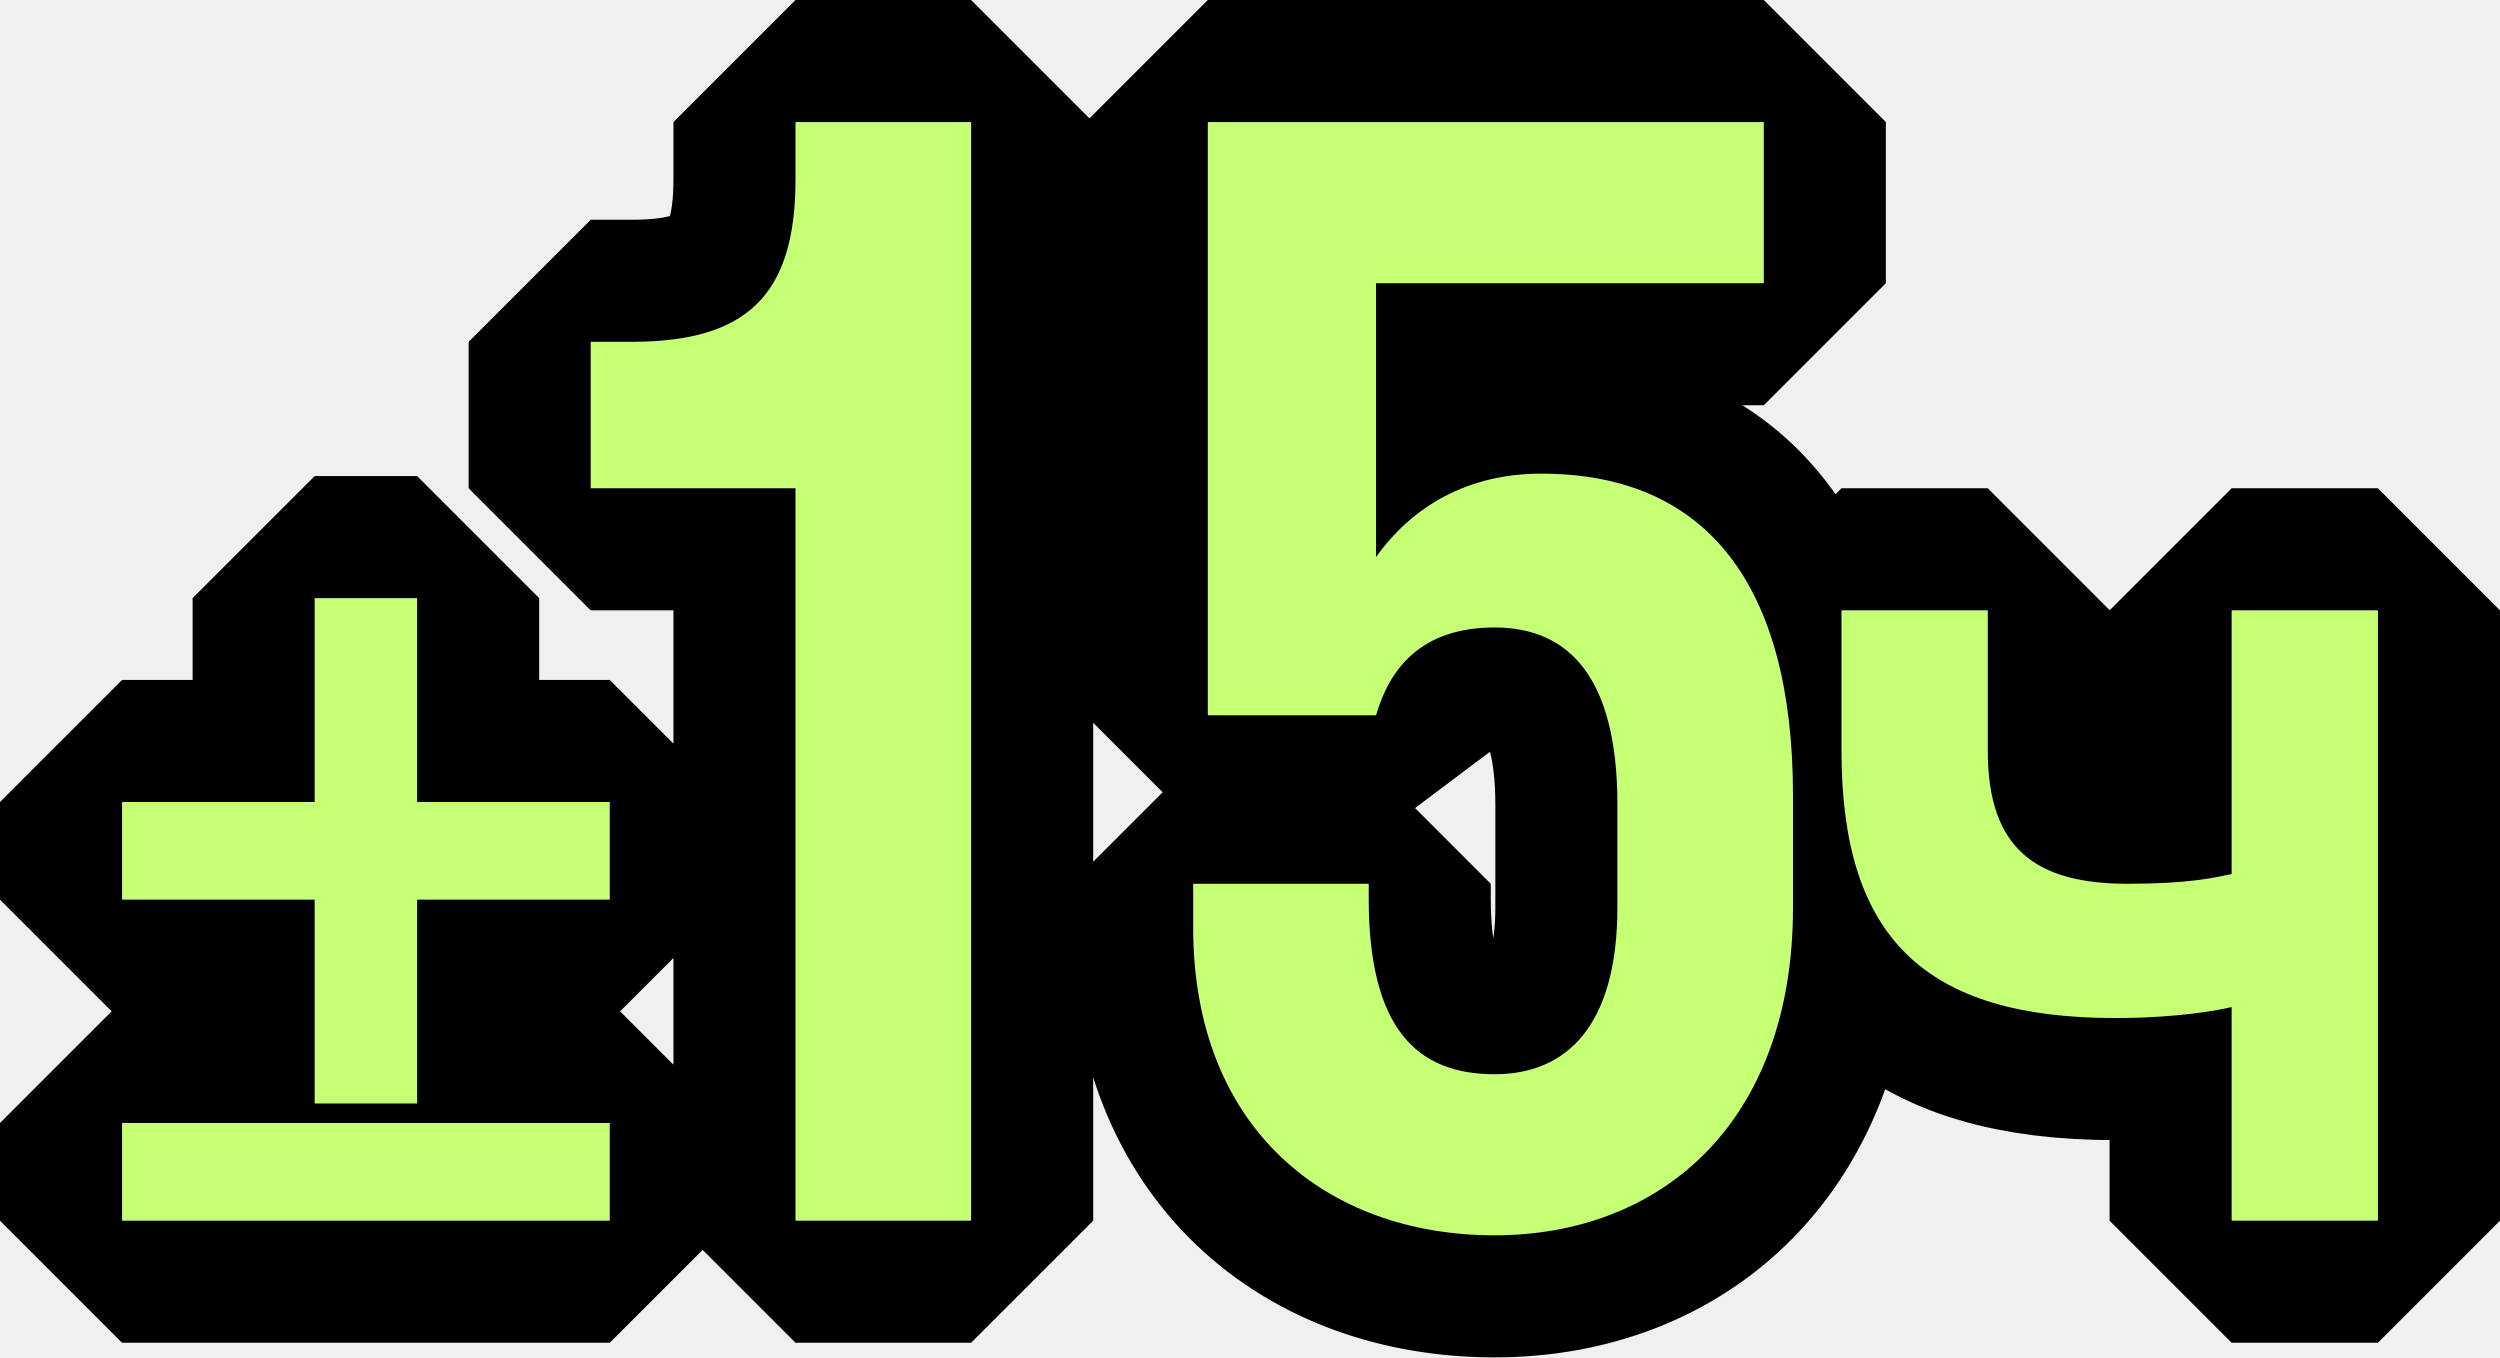
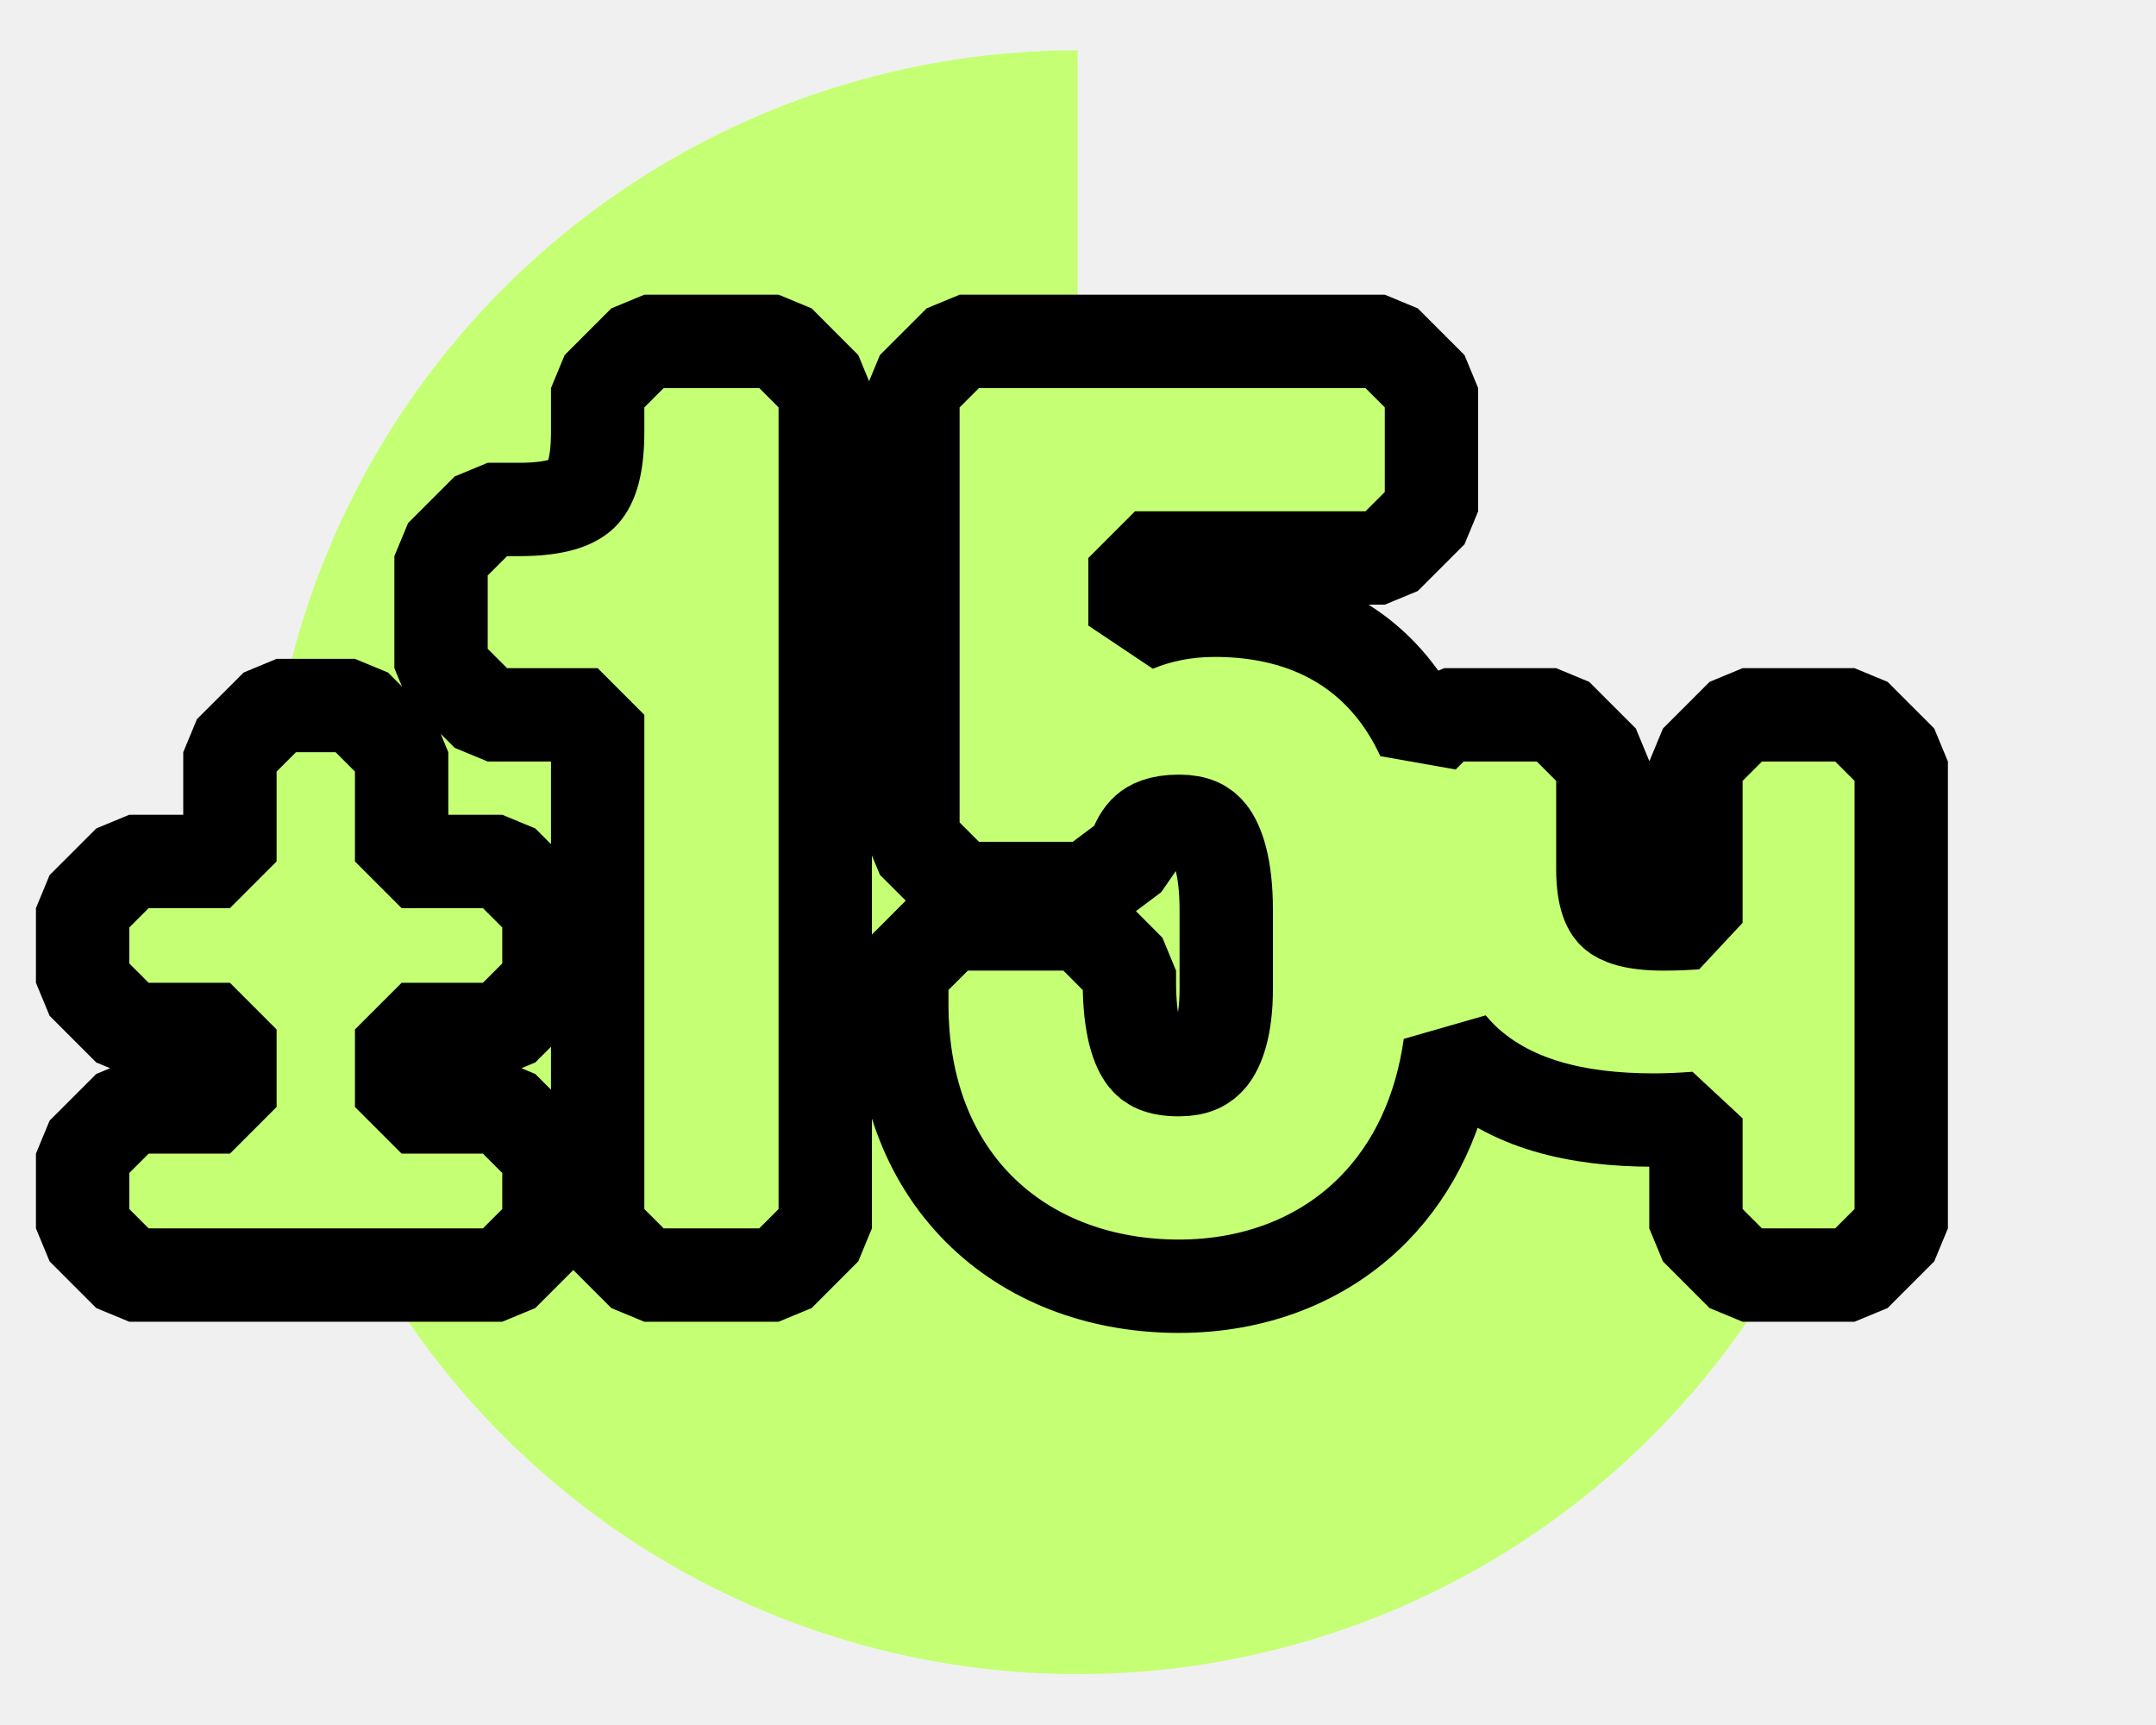
- <svg xmlns="http://www.w3.org/2000/svg" xmlns:xlink="http://www.w3.org/1999/xlink" preserveAspectRatio="none" overflow="visible" style="display: block;" width="28.918" height="15.701" viewBox="0 0 28.918 15.701" fill="none">
-   <g id="Â±15Ñ">
-     <use xlink:href="#stroke0_0_281" fill="#C5FF74" />
-     <path d="M9.202 2.073V1.412H11.233V14.12H9.202V5.648H6.833V3.954H7.307C8.644 3.954 9.202 3.411 9.202 2.073Z" fill="#C5FF74" />
-     <use xlink:href="#stroke1_0_281" fill="#C5FF74" />
-     <use xlink:href="#stroke2_0_281" fill="#C5FF74" />
-     <mask id="stroke3_0_281" maskUnits="userSpaceOnUse" x="-0.588" y="-0.588" width="30" height="17" fill="black">
-       <rect fill="white" x="-0.588" y="-0.588" width="30" height="17" />
-       <use xlink:href="#stroke0_0_281" />
-       <path d="M9.202 2.073V1.412H11.233V14.12H9.202V5.648H6.833V3.954H7.307C8.644 3.954 9.202 3.411 9.202 2.073Z" />
-       <use xlink:href="#stroke1_0_281" />
-       <use xlink:href="#stroke2_0_281" />
-     </mask>
-     <path d="M3.64 12.764V10.406H1.412V9.277H3.64V6.919H4.825V9.277H7.053V10.406H4.825V12.764H3.64ZM1.412 14.12V12.99H7.053V14.12H1.412ZM9.202 2.073V1.412H11.233V14.12H9.202V5.648H6.833V3.954H7.307C8.644 3.954 9.202 3.411 9.202 2.073ZM15.917 3.276V6.444C16.34 5.851 16.983 5.479 17.829 5.479C19.742 5.479 20.74 6.766 20.74 9.206V10.494C20.74 13.002 19.2 14.289 17.288 14.289C15.342 14.289 13.802 13.053 13.802 10.731V10.223H15.832V10.392C15.832 11.9 16.391 12.426 17.288 12.426C18.134 12.426 18.709 11.85 18.709 10.494V9.308C18.709 7.817 18.134 7.258 17.288 7.258C16.425 7.258 16.069 7.749 15.917 8.274H13.971V1.412H20.402V3.276H15.917ZM25.814 10.11V7.06H27.506V14.12H25.814V11.649C25.447 11.734 24.925 11.776 24.474 11.776C22.274 11.776 21.301 10.858 21.301 8.684V7.06H22.993V8.684C22.993 9.828 23.557 10.223 24.615 10.223C25.32 10.223 25.616 10.152 25.814 10.11Z" stroke-width="2.824" stroke-linejoin="bevel" stroke="black" mask="url(#stroke3_0_281)" />
+ <svg xmlns="http://www.w3.org/2000/svg" width="30" height="24" viewBox="0 0 30 24" fill="none">
+   <g transform="translate(3.7,0.7)">
+     <path d="M22.592 11.296C22.592 13.53 21.93 15.714 20.688 17.572C19.447 19.429 17.683 20.877 15.619 21.732C13.555 22.587 11.284 22.811 9.092 22.375C6.901 21.939 4.888 20.863 3.309 19.284C1.729 17.704 0.653 15.691 0.217 13.5C-0.219 11.309 0.005 9.037 0.86 6.973C1.715 4.909 3.163 3.145 5.02 1.904C6.878 0.662 9.062 0 11.296 0L11.296 11.296H22.592Z" fill="#C5FF74" />
  </g>
-   <defs>
-     <path id="stroke0_0_281" d="M3.64 12.764V10.406H1.412V9.277H3.64V6.919H4.825V9.277H7.053V10.406H4.825V12.764H3.64ZM1.412 14.12V12.99H7.053V14.12H1.412Z" />
-     <path id="stroke1_0_281" d="M15.917 3.276V6.444C16.34 5.851 16.983 5.479 17.829 5.479C19.742 5.479 20.74 6.766 20.74 9.206V10.494C20.74 13.002 19.2 14.289 17.288 14.289C15.342 14.289 13.802 13.053 13.802 10.731V10.223H15.832V10.392C15.832 11.9 16.391 12.426 17.288 12.426C18.134 12.426 18.709 11.85 18.709 10.494V9.308C18.709 7.817 18.134 7.258 17.288 7.258C16.425 7.258 16.069 7.749 15.917 8.274H13.971V1.412H20.402V3.276H15.917Z" />
-     <path id="stroke2_0_281" d="M25.814 10.11V7.06H27.506V14.12H25.814V11.649C25.447 11.734 24.925 11.776 24.474 11.776C22.274 11.776 21.301 10.858 21.301 8.684V7.06H22.993V8.684C22.993 9.828 23.557 10.223 24.615 10.223C25.32 10.223 25.616 10.152 25.814 10.11Z" />
-   </defs>
+   <g transform="translate(0.5,4.1) scale(0.92)">
+     <path d="M20.401 0.706L21.107 1.412V3.276L20.401 3.982H16.623V5.004C16.984 4.855 17.387 4.772 17.829 4.772C18.957 4.772 19.911 5.162 20.558 5.993C20.721 6.202 20.858 6.432 20.974 6.681L21.301 6.354H22.993L23.699 7.06V8.683C23.699 9.149 23.813 9.299 23.875 9.353C23.956 9.425 24.15 9.516 24.615 9.516C24.814 9.516 24.975 9.508 25.107 9.499V7.06L25.813 6.354H27.506L28.212 7.06V14.12L27.506 14.826H25.813L25.107 14.12V12.456C24.89 12.472 24.673 12.482 24.474 12.482C23.296 12.482 22.281 12.239 21.571 11.553C21.506 11.489 21.445 11.422 21.387 11.353C21.244 12.365 20.846 13.204 20.234 13.827C19.458 14.617 18.404 14.995 17.288 14.995C16.167 14.995 15.11 14.637 14.328 13.892C13.54 13.14 13.096 12.055 13.096 10.731V10.223L13.802 9.516H15.833L16.538 10.223V10.393C16.538 11.082 16.67 11.401 16.778 11.538C16.857 11.638 16.984 11.72 17.288 11.72C17.538 11.72 17.672 11.643 17.764 11.528C17.875 11.388 18.003 11.087 18.003 10.494V9.308C18.003 8.634 17.869 8.302 17.755 8.152C17.667 8.038 17.541 7.964 17.288 7.964C17 7.964 16.869 8.041 16.801 8.1C16.721 8.17 16.649 8.287 16.596 8.471L15.917 8.98H13.971L13.264 8.274V1.412L13.971 0.706H20.401ZM4.825 6.213L5.531 6.919V8.571H7.053L7.759 9.277V10.406L7.053 11.112H5.531V12.284H7.053L7.759 12.99V14.12L7.053 14.826H1.412L0.706 14.12V12.99L1.412 12.284H2.934V11.112H1.412L0.706 10.406V9.277L1.412 8.571H2.934V6.919L3.641 6.213H4.825ZM11.233 0.706L11.938 1.412V14.12L11.233 14.826H9.202L8.496 14.12V6.354H6.833L6.127 5.648V3.954L6.833 3.248H7.307C7.903 3.248 8.148 3.123 8.26 3.013C8.369 2.905 8.496 2.666 8.496 2.073V1.412L9.202 0.706H11.233Z" fill="#C5FF74" stroke="black" stroke-width="1.412" stroke-linejoin="bevel" />
+   </g>
</svg>
